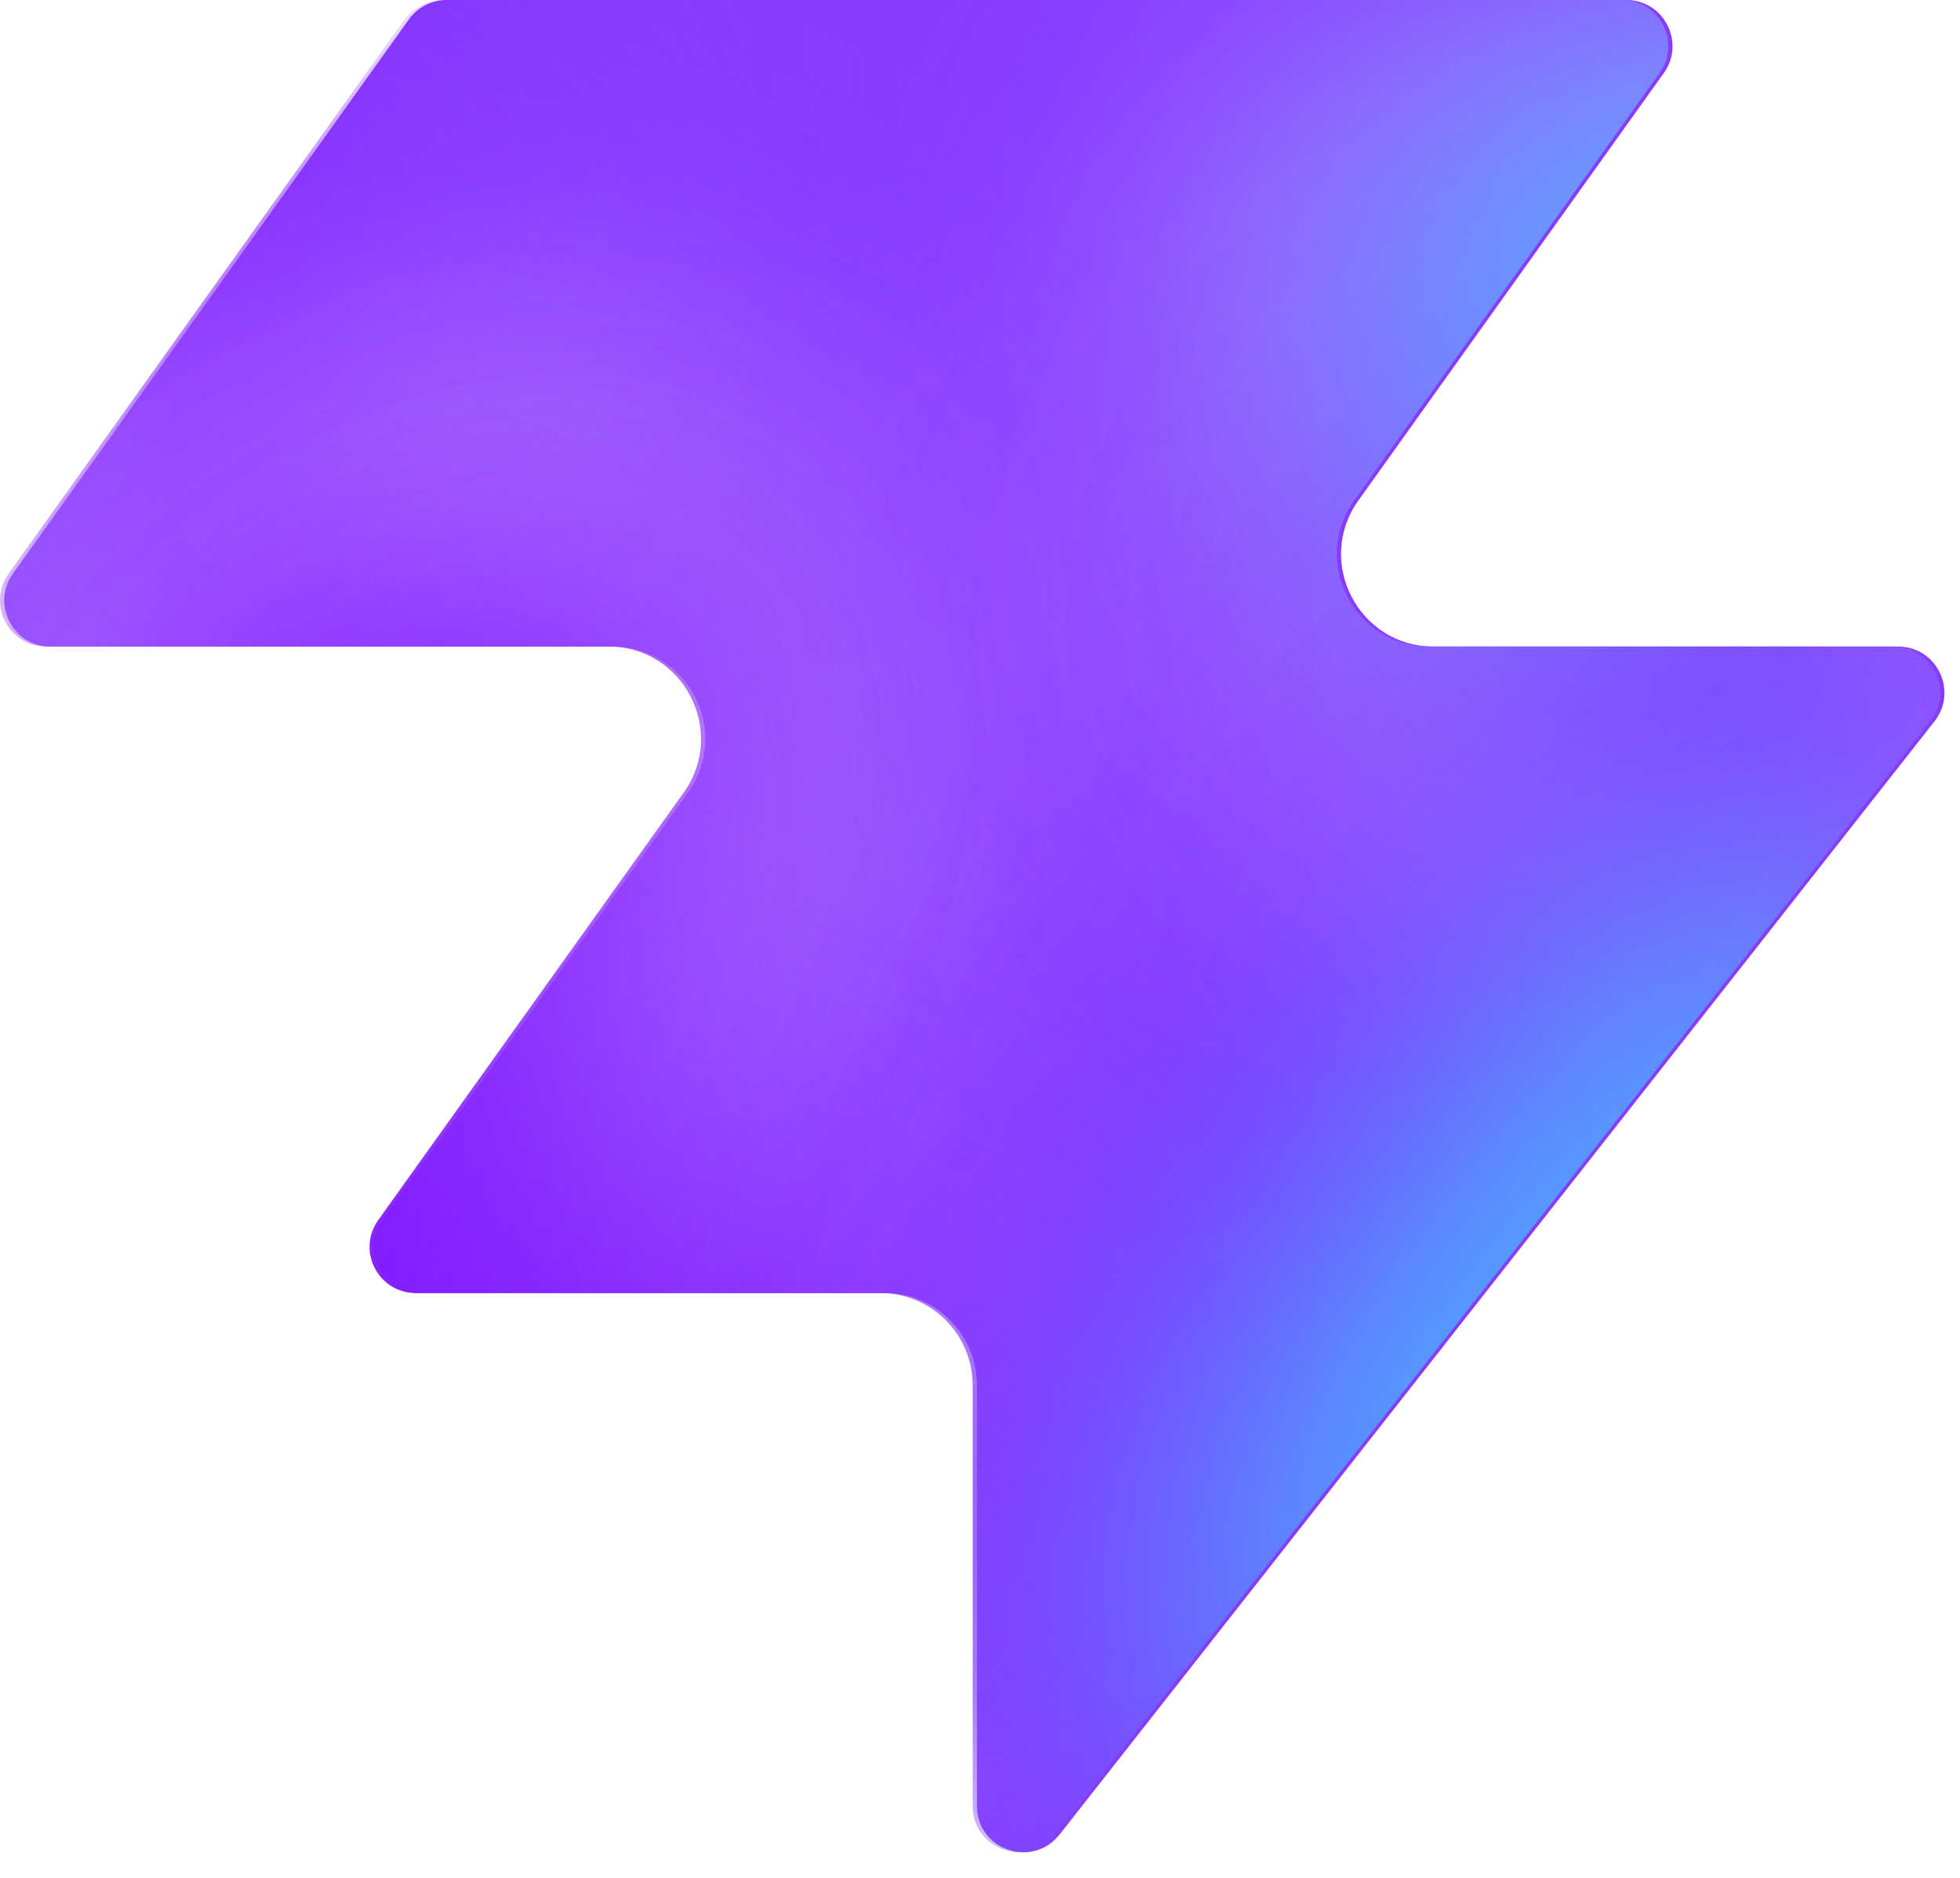
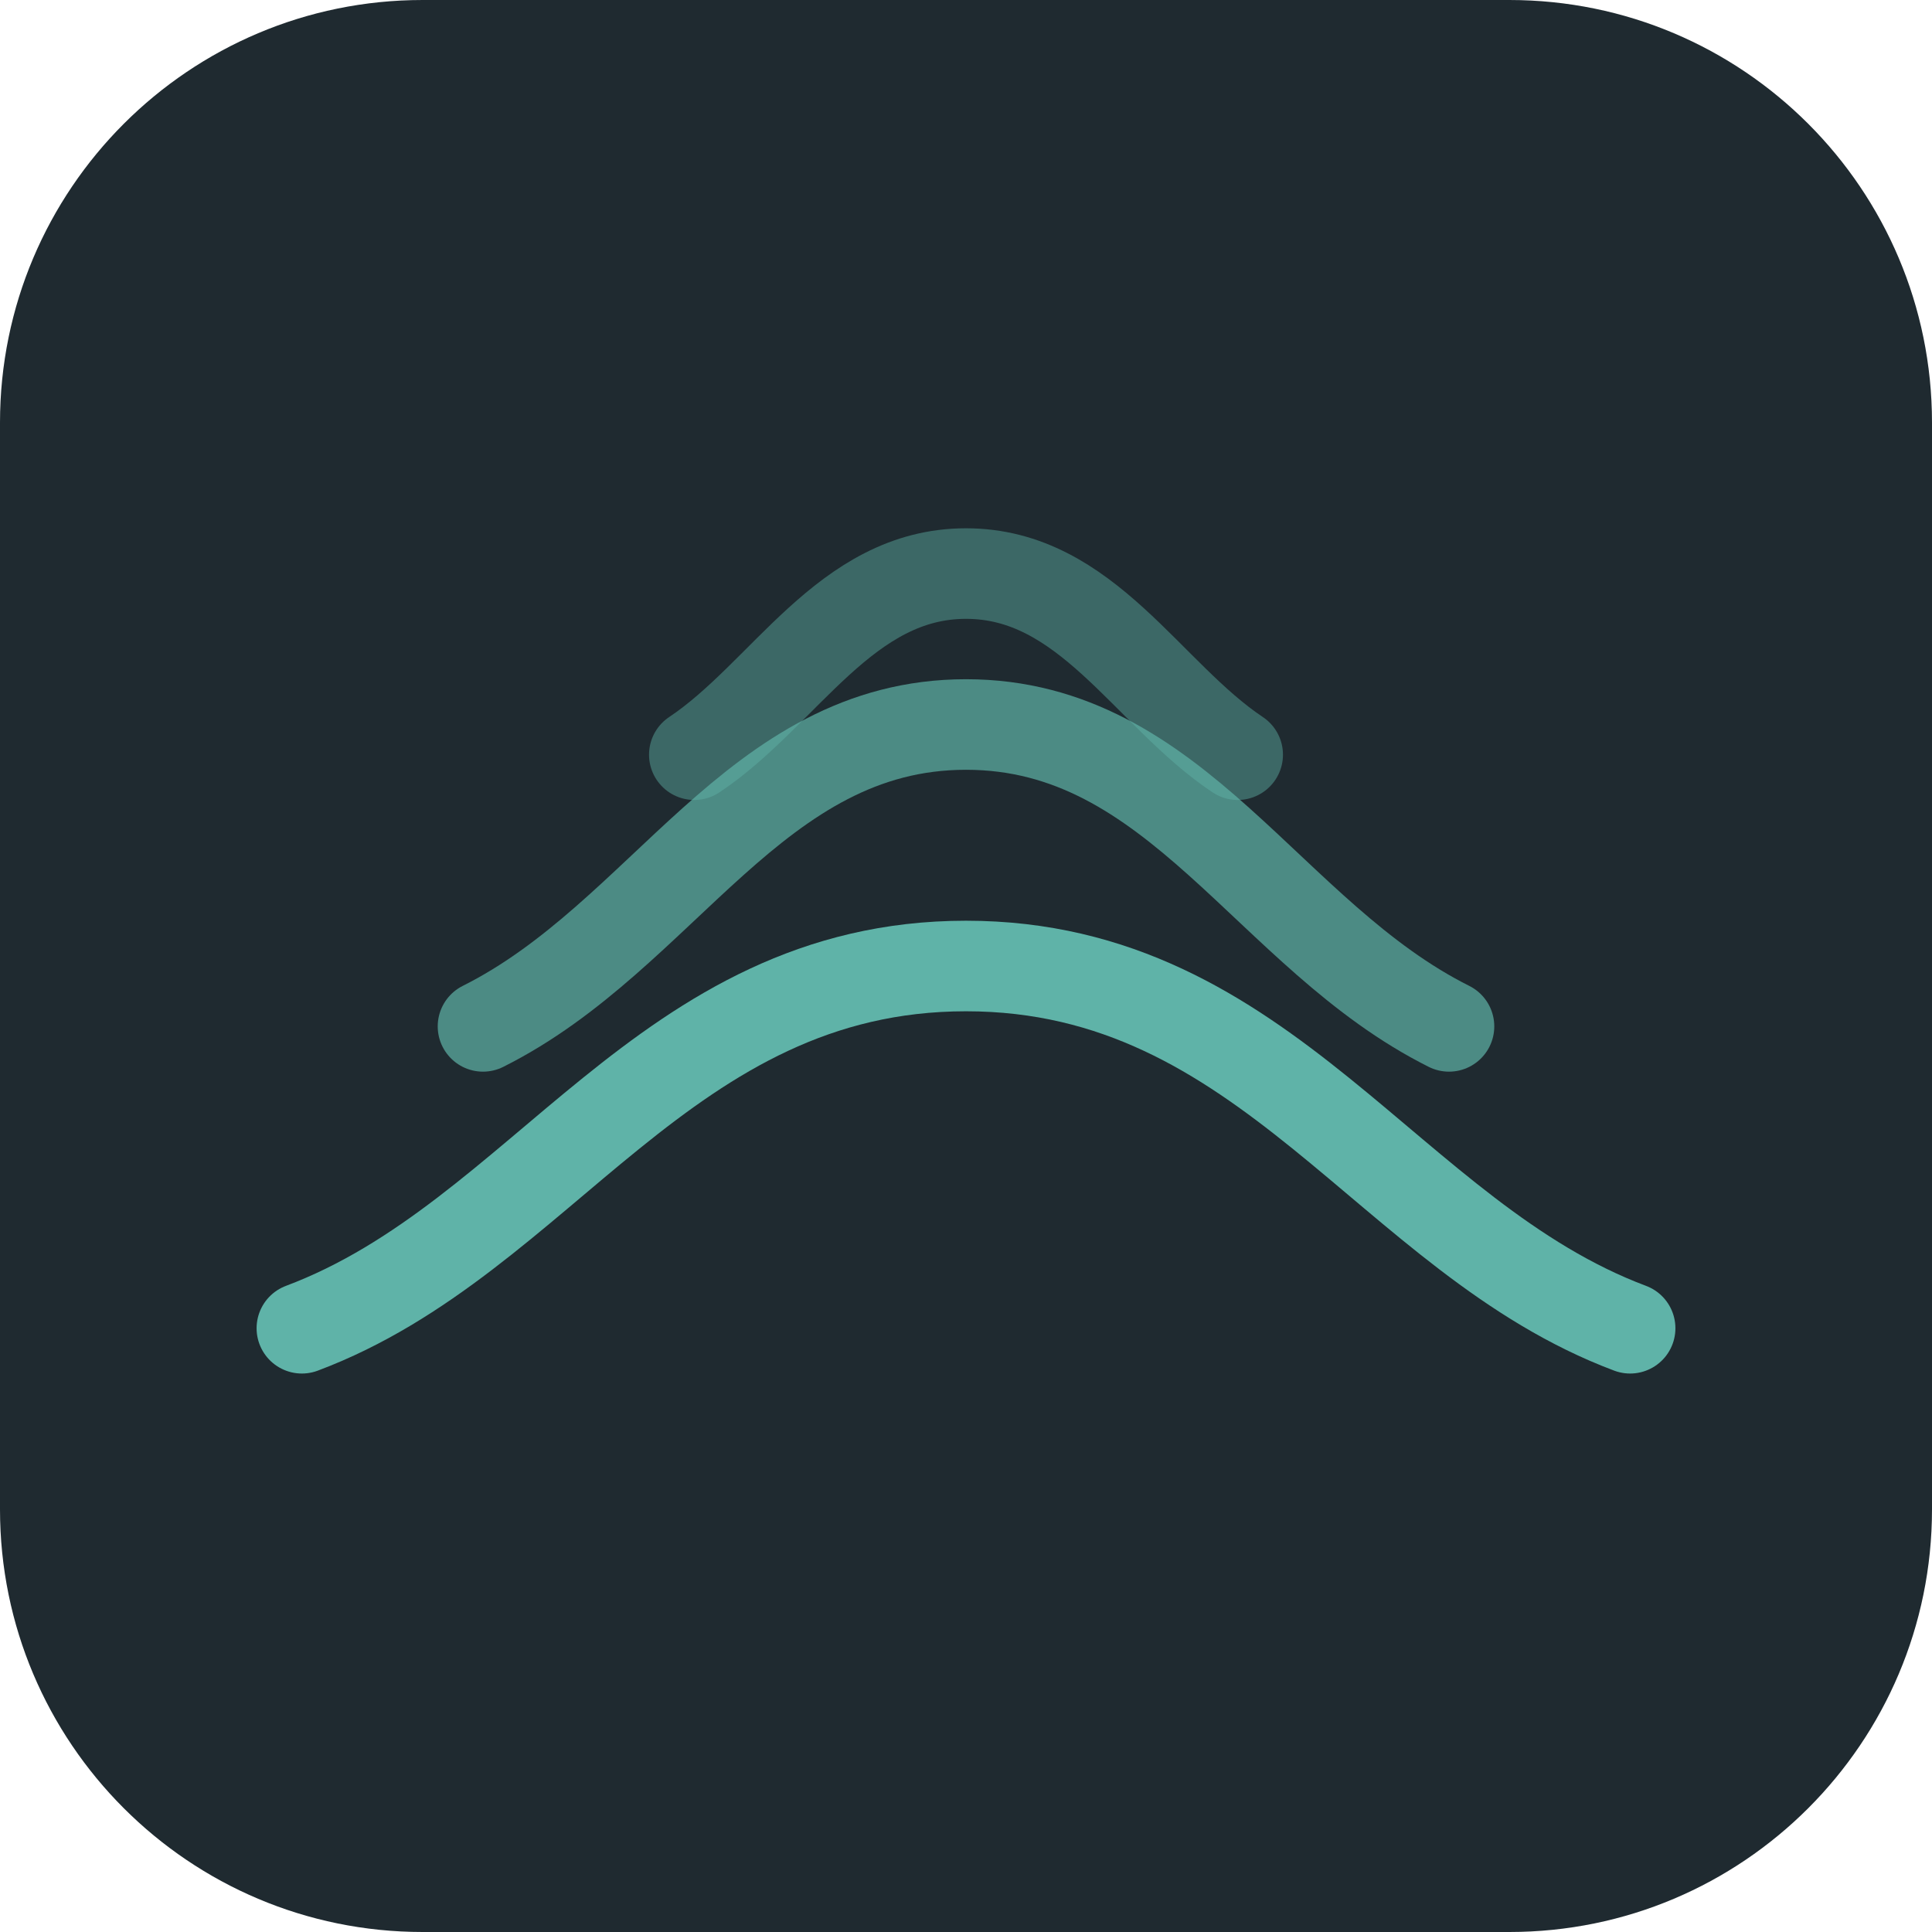
- <svg xmlns="http://www.w3.org/2000/svg" width="48" height="46" fill="none" viewBox="0 0 48 46">
-   <path fill="#863bff" d="M25.946 44.938c-.664.845-2.021.375-2.021-.698V33.937a2.26 2.26 0 0 0-2.262-2.262H10.287c-.92 0-1.456-1.04-.92-1.788l7.48-10.471c1.07-1.497 0-3.578-1.842-3.578H1.237c-.92 0-1.456-1.04-.92-1.788L10.013.474c.214-.297.556-.474.92-.474h28.894c.92 0 1.456 1.04.92 1.788l-7.48 10.471c-1.07 1.498 0 3.579 1.842 3.579h11.377c.943 0 1.473 1.088.89 1.83L25.947 44.94z" style="fill:#863bff;fill:color(display-p3 .525 .23 1);fill-opacity:1" />
-   <mask id="a" width="48" height="46" x="0" y="0" maskUnits="userSpaceOnUse" style="mask-type:alpha">
-     <path fill="#000" d="M25.842 44.938c-.664.844-2.021.375-2.021-.698V33.937a2.26 2.26 0 0 0-2.262-2.262H10.183c-.92 0-1.456-1.04-.92-1.788l7.48-10.471c1.07-1.498 0-3.579-1.842-3.579H1.133c-.92 0-1.456-1.04-.92-1.787L9.91.473c.214-.297.556-.474.92-.474h28.894c.92 0 1.456 1.04.92 1.788l-7.48 10.471c-1.07 1.498 0 3.578 1.842 3.578h11.377c.943 0 1.473 1.088.89 1.832L25.843 44.94z" style="fill:#000;fill-opacity:1" />
-   </mask>
-   <g mask="url(#a)">
-     <g filter="url(#b)">
-       <ellipse cx="5.508" cy="14.704" fill="#ede6ff" rx="5.508" ry="14.704" style="fill:#ede6ff;fill:color(display-p3 .927 .903 1);fill-opacity:1" transform="matrix(.00324 1 1 -.00324 -4.47 31.516)" />
-     </g>
-     <g filter="url(#c)">
-       <ellipse cx="10.399" cy="29.851" fill="#ede6ff" rx="10.399" ry="29.851" style="fill:#ede6ff;fill:color(display-p3 .927 .903 1);fill-opacity:1" transform="matrix(.00324 1 1 -.00324 -39.328 7.883)" />
-     </g>
-     <g filter="url(#d)">
-       <ellipse cx="5.508" cy="30.487" fill="#7e14ff" rx="5.508" ry="30.487" style="fill:#7e14ff;fill:color(display-p3 .492 .077 1);fill-opacity:1" transform="rotate(89.814 -25.913 -14.639)scale(1 -1)" />
-     </g>
-     <g filter="url(#e)">
-       <ellipse cx="5.508" cy="30.599" fill="#7e14ff" rx="5.508" ry="30.599" style="fill:#7e14ff;fill:color(display-p3 .492 .077 1);fill-opacity:1" transform="rotate(89.814 -32.644 -3.334)scale(1 -1)" />
-     </g>
-     <g filter="url(#f)">
-       <ellipse cx="5.508" cy="30.599" fill="#7e14ff" rx="5.508" ry="30.599" style="fill:#7e14ff;fill:color(display-p3 .492 .077 1);fill-opacity:1" transform="matrix(.00324 1 1 -.00324 -34.34 30.47)" />
-     </g>
-     <g filter="url(#g)">
-       <ellipse cx="14.072" cy="22.078" fill="#ede6ff" rx="14.072" ry="22.078" style="fill:#ede6ff;fill:color(display-p3 .927 .903 1);fill-opacity:1" transform="rotate(93.35 24.506 48.493)scale(-1 1)" />
-     </g>
-     <g filter="url(#h)">
-       <ellipse cx="3.47" cy="21.501" fill="#7e14ff" rx="3.47" ry="21.501" style="fill:#7e14ff;fill:color(display-p3 .492 .077 1);fill-opacity:1" transform="rotate(89.009 28.708 47.59)scale(-1 1)" />
-     </g>
-     <g filter="url(#i)">
-       <ellipse cx="3.47" cy="21.501" fill="#7e14ff" rx="3.47" ry="21.501" style="fill:#7e14ff;fill:color(display-p3 .492 .077 1);fill-opacity:1" transform="rotate(89.009 28.708 47.59)scale(-1 1)" />
-     </g>
-     <g filter="url(#j)">
-       <ellipse cx=".387" cy="8.972" fill="#7e14ff" rx="4.407" ry="29.108" style="fill:#7e14ff;fill:color(display-p3 .492 .077 1);fill-opacity:1" transform="rotate(39.51 .387 8.972)" />
-     </g>
-     <g filter="url(#k)">
-       <ellipse cx="47.523" cy="-6.092" fill="#7e14ff" rx="4.407" ry="29.108" style="fill:#7e14ff;fill:color(display-p3 .492 .077 1);fill-opacity:1" transform="rotate(37.892 47.523 -6.092)" />
-     </g>
-     <g filter="url(#l)">
-       <ellipse cx="41.412" cy="6.333" fill="#47bfff" rx="5.971" ry="9.665" style="fill:#47bfff;fill:color(display-p3 .28 .748 1);fill-opacity:1" transform="rotate(37.892 41.412 6.333)" />
-     </g>
-     <g filter="url(#m)">
-       <ellipse cx="-1.879" cy="38.332" fill="#7e14ff" rx="4.407" ry="29.108" style="fill:#7e14ff;fill:color(display-p3 .492 .077 1);fill-opacity:1" transform="rotate(37.892 -1.88 38.332)" />
-     </g>
-     <g filter="url(#n)">
-       <ellipse cx="-1.879" cy="38.332" fill="#7e14ff" rx="4.407" ry="29.108" style="fill:#7e14ff;fill:color(display-p3 .492 .077 1);fill-opacity:1" transform="rotate(37.892 -1.88 38.332)" />
-     </g>
-     <g filter="url(#o)">
-       <ellipse cx="35.651" cy="29.907" fill="#7e14ff" rx="4.407" ry="29.108" style="fill:#7e14ff;fill:color(display-p3 .492 .077 1);fill-opacity:1" transform="rotate(37.892 35.651 29.907)" />
-     </g>
-     <g filter="url(#p)">
-       <ellipse cx="38.418" cy="32.4" fill="#47bfff" rx="5.971" ry="15.297" style="fill:#47bfff;fill:color(display-p3 .28 .748 1);fill-opacity:1" transform="rotate(37.892 38.418 32.4)" />
-     </g>
-   </g>
-   <defs>
-     <filter id="b" width="60.045" height="41.654" x="-19.77" y="16.149" color-interpolation-filters="sRGB" filterUnits="userSpaceOnUse">
-       <feFlood flood-opacity="0" result="BackgroundImageFix" />
-       <feBlend in="SourceGraphic" in2="BackgroundImageFix" result="shape" />
-       <feGaussianBlur result="effect1_foregroundBlur_2002_17158" stdDeviation="7.659" />
-     </filter>
-     <filter id="c" width="90.34" height="51.437" x="-54.613" y="-7.533" color-interpolation-filters="sRGB" filterUnits="userSpaceOnUse">
-       <feFlood flood-opacity="0" result="BackgroundImageFix" />
-       <feBlend in="SourceGraphic" in2="BackgroundImageFix" result="shape" />
-       <feGaussianBlur result="effect1_foregroundBlur_2002_17158" stdDeviation="7.659" />
-     </filter>
-     <filter id="d" width="79.355" height="29.4" x="-49.64" y="2.03" color-interpolation-filters="sRGB" filterUnits="userSpaceOnUse">
-       <feFlood flood-opacity="0" result="BackgroundImageFix" />
-       <feBlend in="SourceGraphic" in2="BackgroundImageFix" result="shape" />
-       <feGaussianBlur result="effect1_foregroundBlur_2002_17158" stdDeviation="4.596" />
-     </filter>
-     <filter id="e" width="79.579" height="29.4" x="-45.045" y="20.029" color-interpolation-filters="sRGB" filterUnits="userSpaceOnUse">
-       <feFlood flood-opacity="0" result="BackgroundImageFix" />
-       <feBlend in="SourceGraphic" in2="BackgroundImageFix" result="shape" />
-       <feGaussianBlur result="effect1_foregroundBlur_2002_17158" stdDeviation="4.596" />
-     </filter>
-     <filter id="f" width="79.579" height="29.4" x="-43.513" y="21.178" color-interpolation-filters="sRGB" filterUnits="userSpaceOnUse">
-       <feFlood flood-opacity="0" result="BackgroundImageFix" />
-       <feBlend in="SourceGraphic" in2="BackgroundImageFix" result="shape" />
-       <feGaussianBlur result="effect1_foregroundBlur_2002_17158" stdDeviation="4.596" />
-     </filter>
-     <filter id="g" width="74.749" height="58.852" x="15.756" y="-17.901" color-interpolation-filters="sRGB" filterUnits="userSpaceOnUse">
-       <feFlood flood-opacity="0" result="BackgroundImageFix" />
-       <feBlend in="SourceGraphic" in2="BackgroundImageFix" result="shape" />
-       <feGaussianBlur result="effect1_foregroundBlur_2002_17158" stdDeviation="7.659" />
-     </filter>
-     <filter id="h" width="61.377" height="25.362" x="23.548" y="2.284" color-interpolation-filters="sRGB" filterUnits="userSpaceOnUse">
-       <feFlood flood-opacity="0" result="BackgroundImageFix" />
-       <feBlend in="SourceGraphic" in2="BackgroundImageFix" result="shape" />
-       <feGaussianBlur result="effect1_foregroundBlur_2002_17158" stdDeviation="4.596" />
-     </filter>
-     <filter id="i" width="61.377" height="25.362" x="23.548" y="2.284" color-interpolation-filters="sRGB" filterUnits="userSpaceOnUse">
-       <feFlood flood-opacity="0" result="BackgroundImageFix" />
-       <feBlend in="SourceGraphic" in2="BackgroundImageFix" result="shape" />
-       <feGaussianBlur result="effect1_foregroundBlur_2002_17158" stdDeviation="4.596" />
-     </filter>
-     <filter id="j" width="56.045" height="63.649" x="-27.636" y="-22.853" color-interpolation-filters="sRGB" filterUnits="userSpaceOnUse">
-       <feFlood flood-opacity="0" result="BackgroundImageFix" />
-       <feBlend in="SourceGraphic" in2="BackgroundImageFix" result="shape" />
-       <feGaussianBlur result="effect1_foregroundBlur_2002_17158" stdDeviation="4.596" />
-     </filter>
-     <filter id="k" width="54.814" height="64.646" x="20.116" y="-38.415" color-interpolation-filters="sRGB" filterUnits="userSpaceOnUse">
-       <feFlood flood-opacity="0" result="BackgroundImageFix" />
-       <feBlend in="SourceGraphic" in2="BackgroundImageFix" result="shape" />
-       <feGaussianBlur result="effect1_foregroundBlur_2002_17158" stdDeviation="4.596" />
-     </filter>
-     <filter id="l" width="33.541" height="35.313" x="24.641" y="-11.323" color-interpolation-filters="sRGB" filterUnits="userSpaceOnUse">
-       <feFlood flood-opacity="0" result="BackgroundImageFix" />
-       <feBlend in="SourceGraphic" in2="BackgroundImageFix" result="shape" />
-       <feGaussianBlur result="effect1_foregroundBlur_2002_17158" stdDeviation="4.596" />
-     </filter>
-     <filter id="m" width="54.814" height="64.646" x="-29.286" y="6.009" color-interpolation-filters="sRGB" filterUnits="userSpaceOnUse">
-       <feFlood flood-opacity="0" result="BackgroundImageFix" />
-       <feBlend in="SourceGraphic" in2="BackgroundImageFix" result="shape" />
-       <feGaussianBlur result="effect1_foregroundBlur_2002_17158" stdDeviation="4.596" />
-     </filter>
-     <filter id="n" width="54.814" height="64.646" x="-29.286" y="6.009" color-interpolation-filters="sRGB" filterUnits="userSpaceOnUse">
-       <feFlood flood-opacity="0" result="BackgroundImageFix" />
-       <feBlend in="SourceGraphic" in2="BackgroundImageFix" result="shape" />
-       <feGaussianBlur result="effect1_foregroundBlur_2002_17158" stdDeviation="4.596" />
-     </filter>
-     <filter id="o" width="54.814" height="64.646" x="8.244" y="-2.416" color-interpolation-filters="sRGB" filterUnits="userSpaceOnUse">
-       <feFlood flood-opacity="0" result="BackgroundImageFix" />
-       <feBlend in="SourceGraphic" in2="BackgroundImageFix" result="shape" />
-       <feGaussianBlur result="effect1_foregroundBlur_2002_17158" stdDeviation="4.596" />
-     </filter>
-     <filter id="p" width="39.409" height="43.623" x="18.713" y="10.588" color-interpolation-filters="sRGB" filterUnits="userSpaceOnUse">
-       <feFlood flood-opacity="0" result="BackgroundImageFix" />
-       <feBlend in="SourceGraphic" in2="BackgroundImageFix" result="shape" />
-       <feGaussianBlur result="effect1_foregroundBlur_2002_17158" stdDeviation="4.596" />
-     </filter>
-   </defs>
+ <svg xmlns="http://www.w3.org/2000/svg" viewBox="0 0 64 64">
+   <rect width="64" height="64" rx="14" fill="#1F2A30" />
+   <path d="M10 44c8-3 12-12 22-12s14 9 22 12" fill="none" stroke="#5FB3A8" stroke-width="3" stroke-linecap="round" />
+   <path d="M16 34c6-3 9-10 16-10s10 7 16 10" fill="none" stroke="#5FB3A8" stroke-width="3" stroke-linecap="round" opacity=".7" />
+   <path d="M23 25c3-2 5-6 9-6s6 4 9 6" fill="none" stroke="#5FB3A8" stroke-width="3" stroke-linecap="round" opacity=".45" />
</svg>
